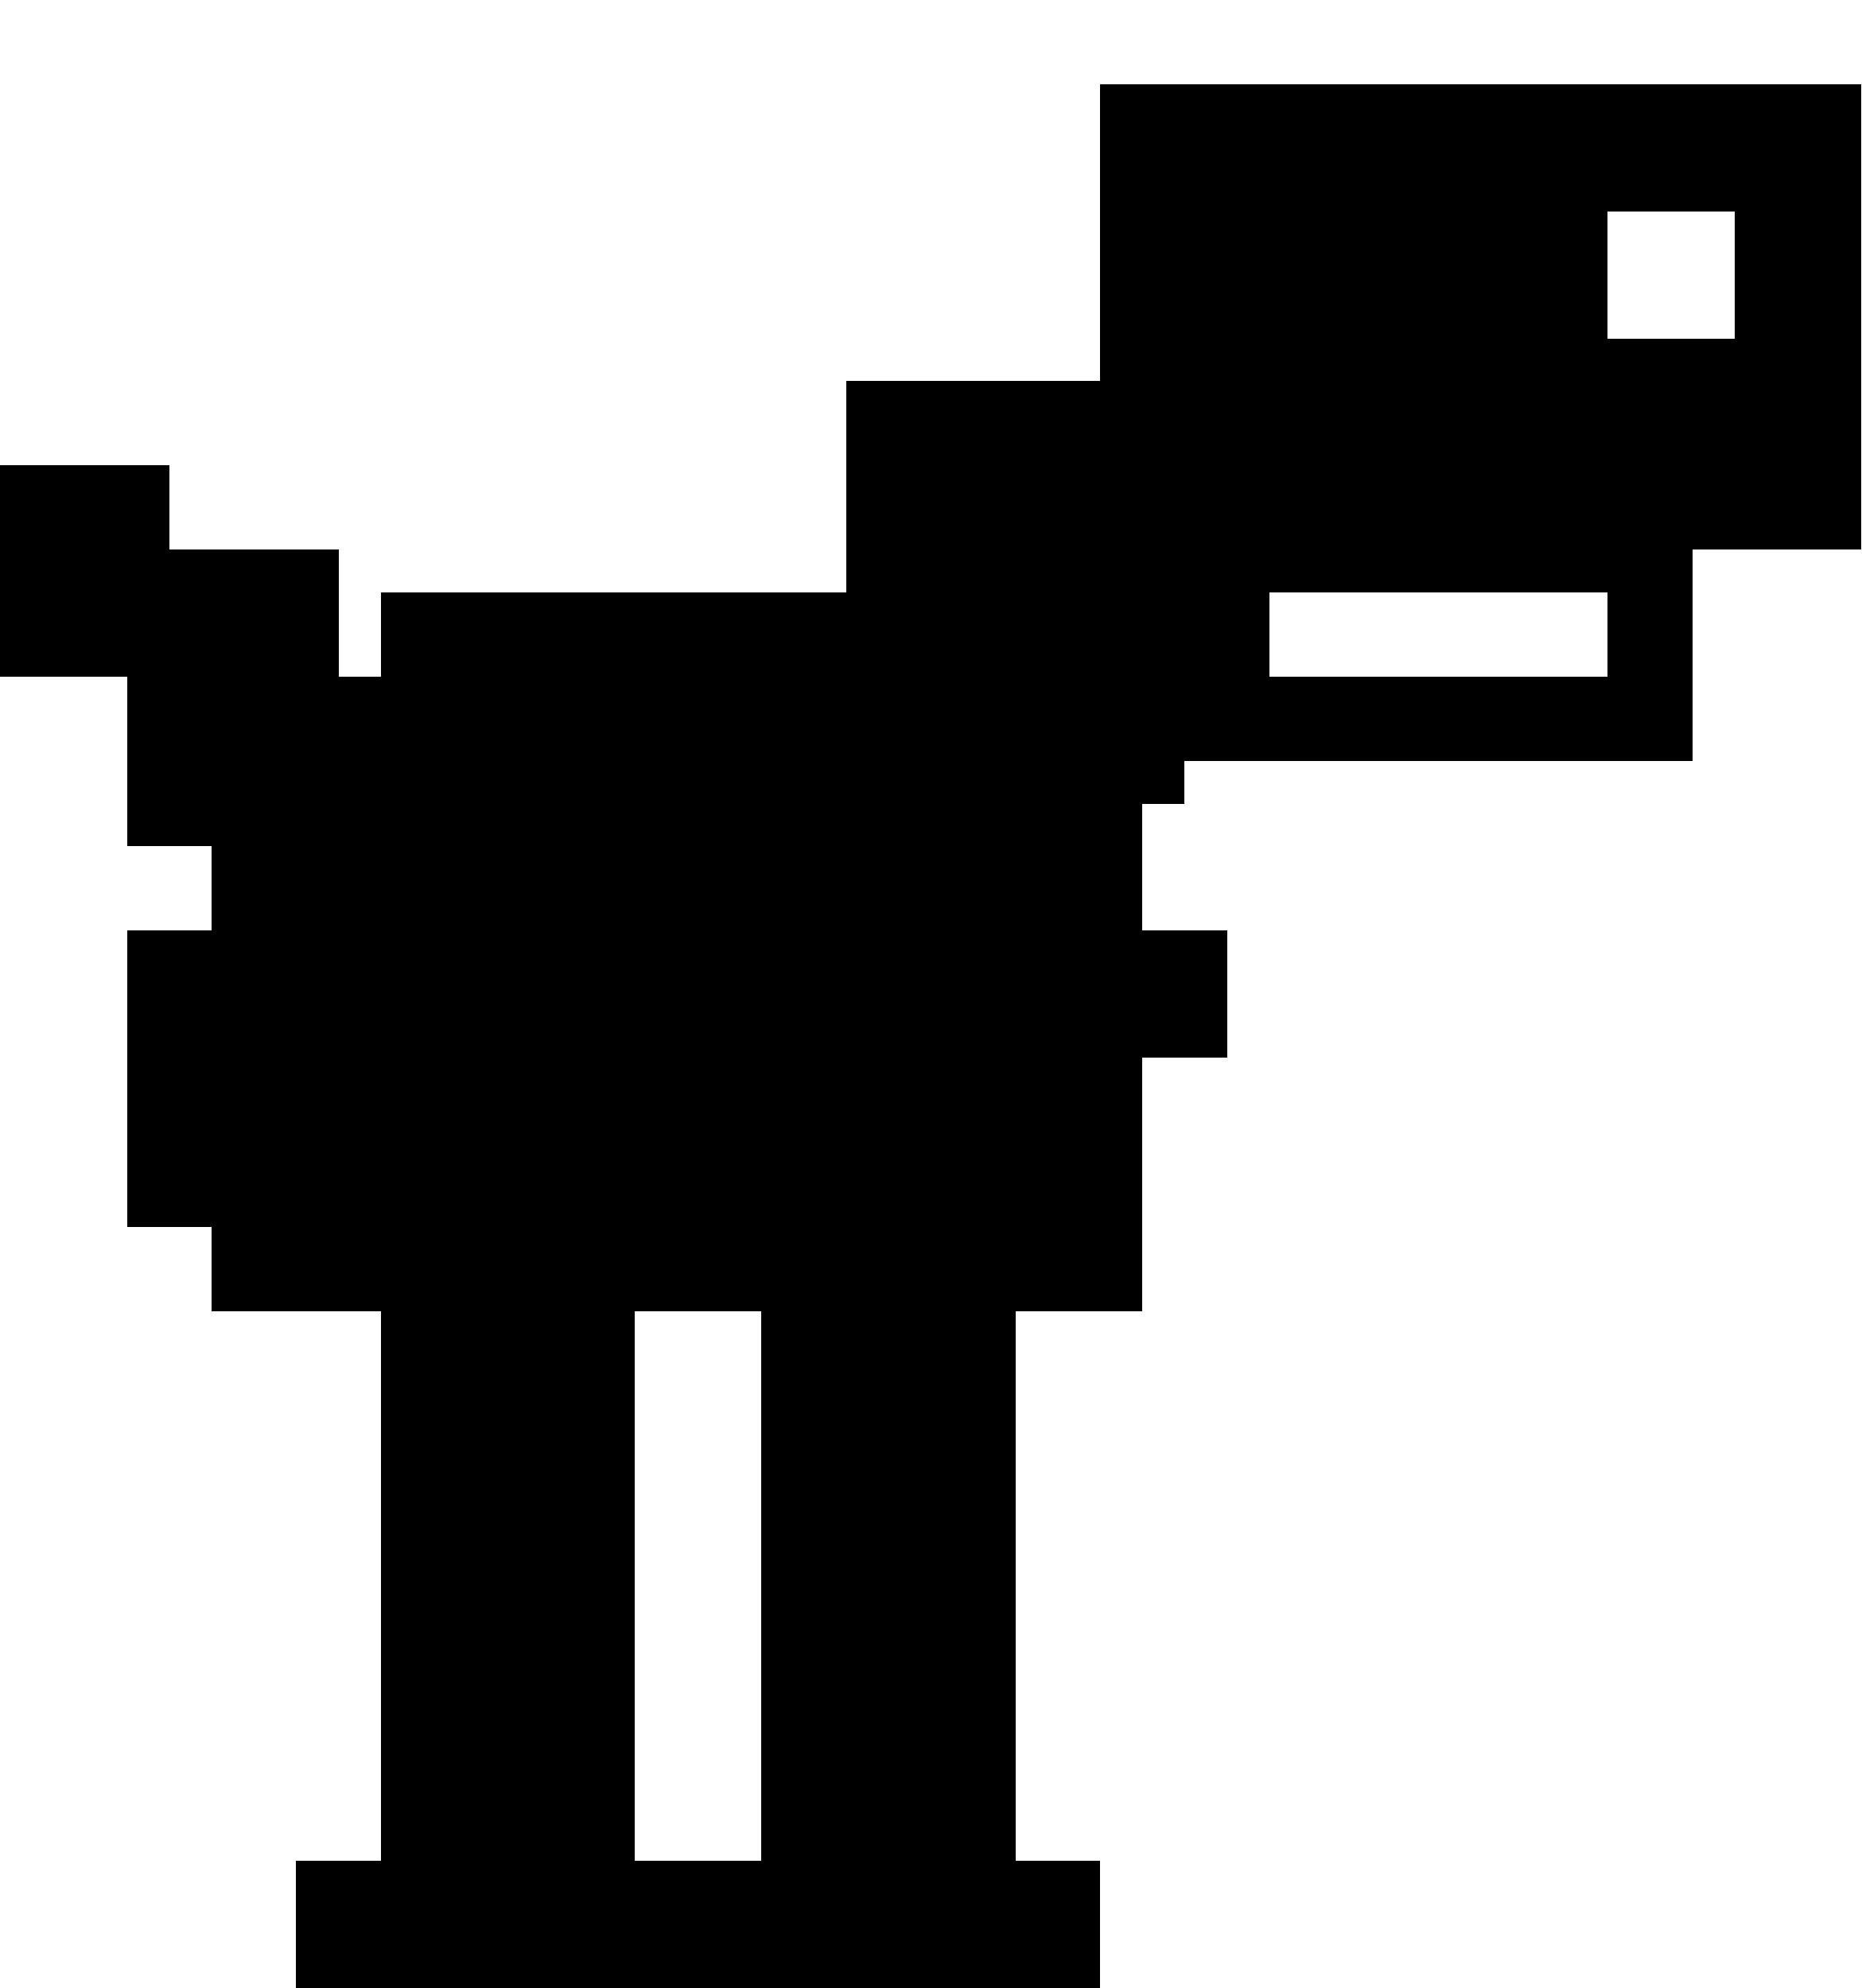
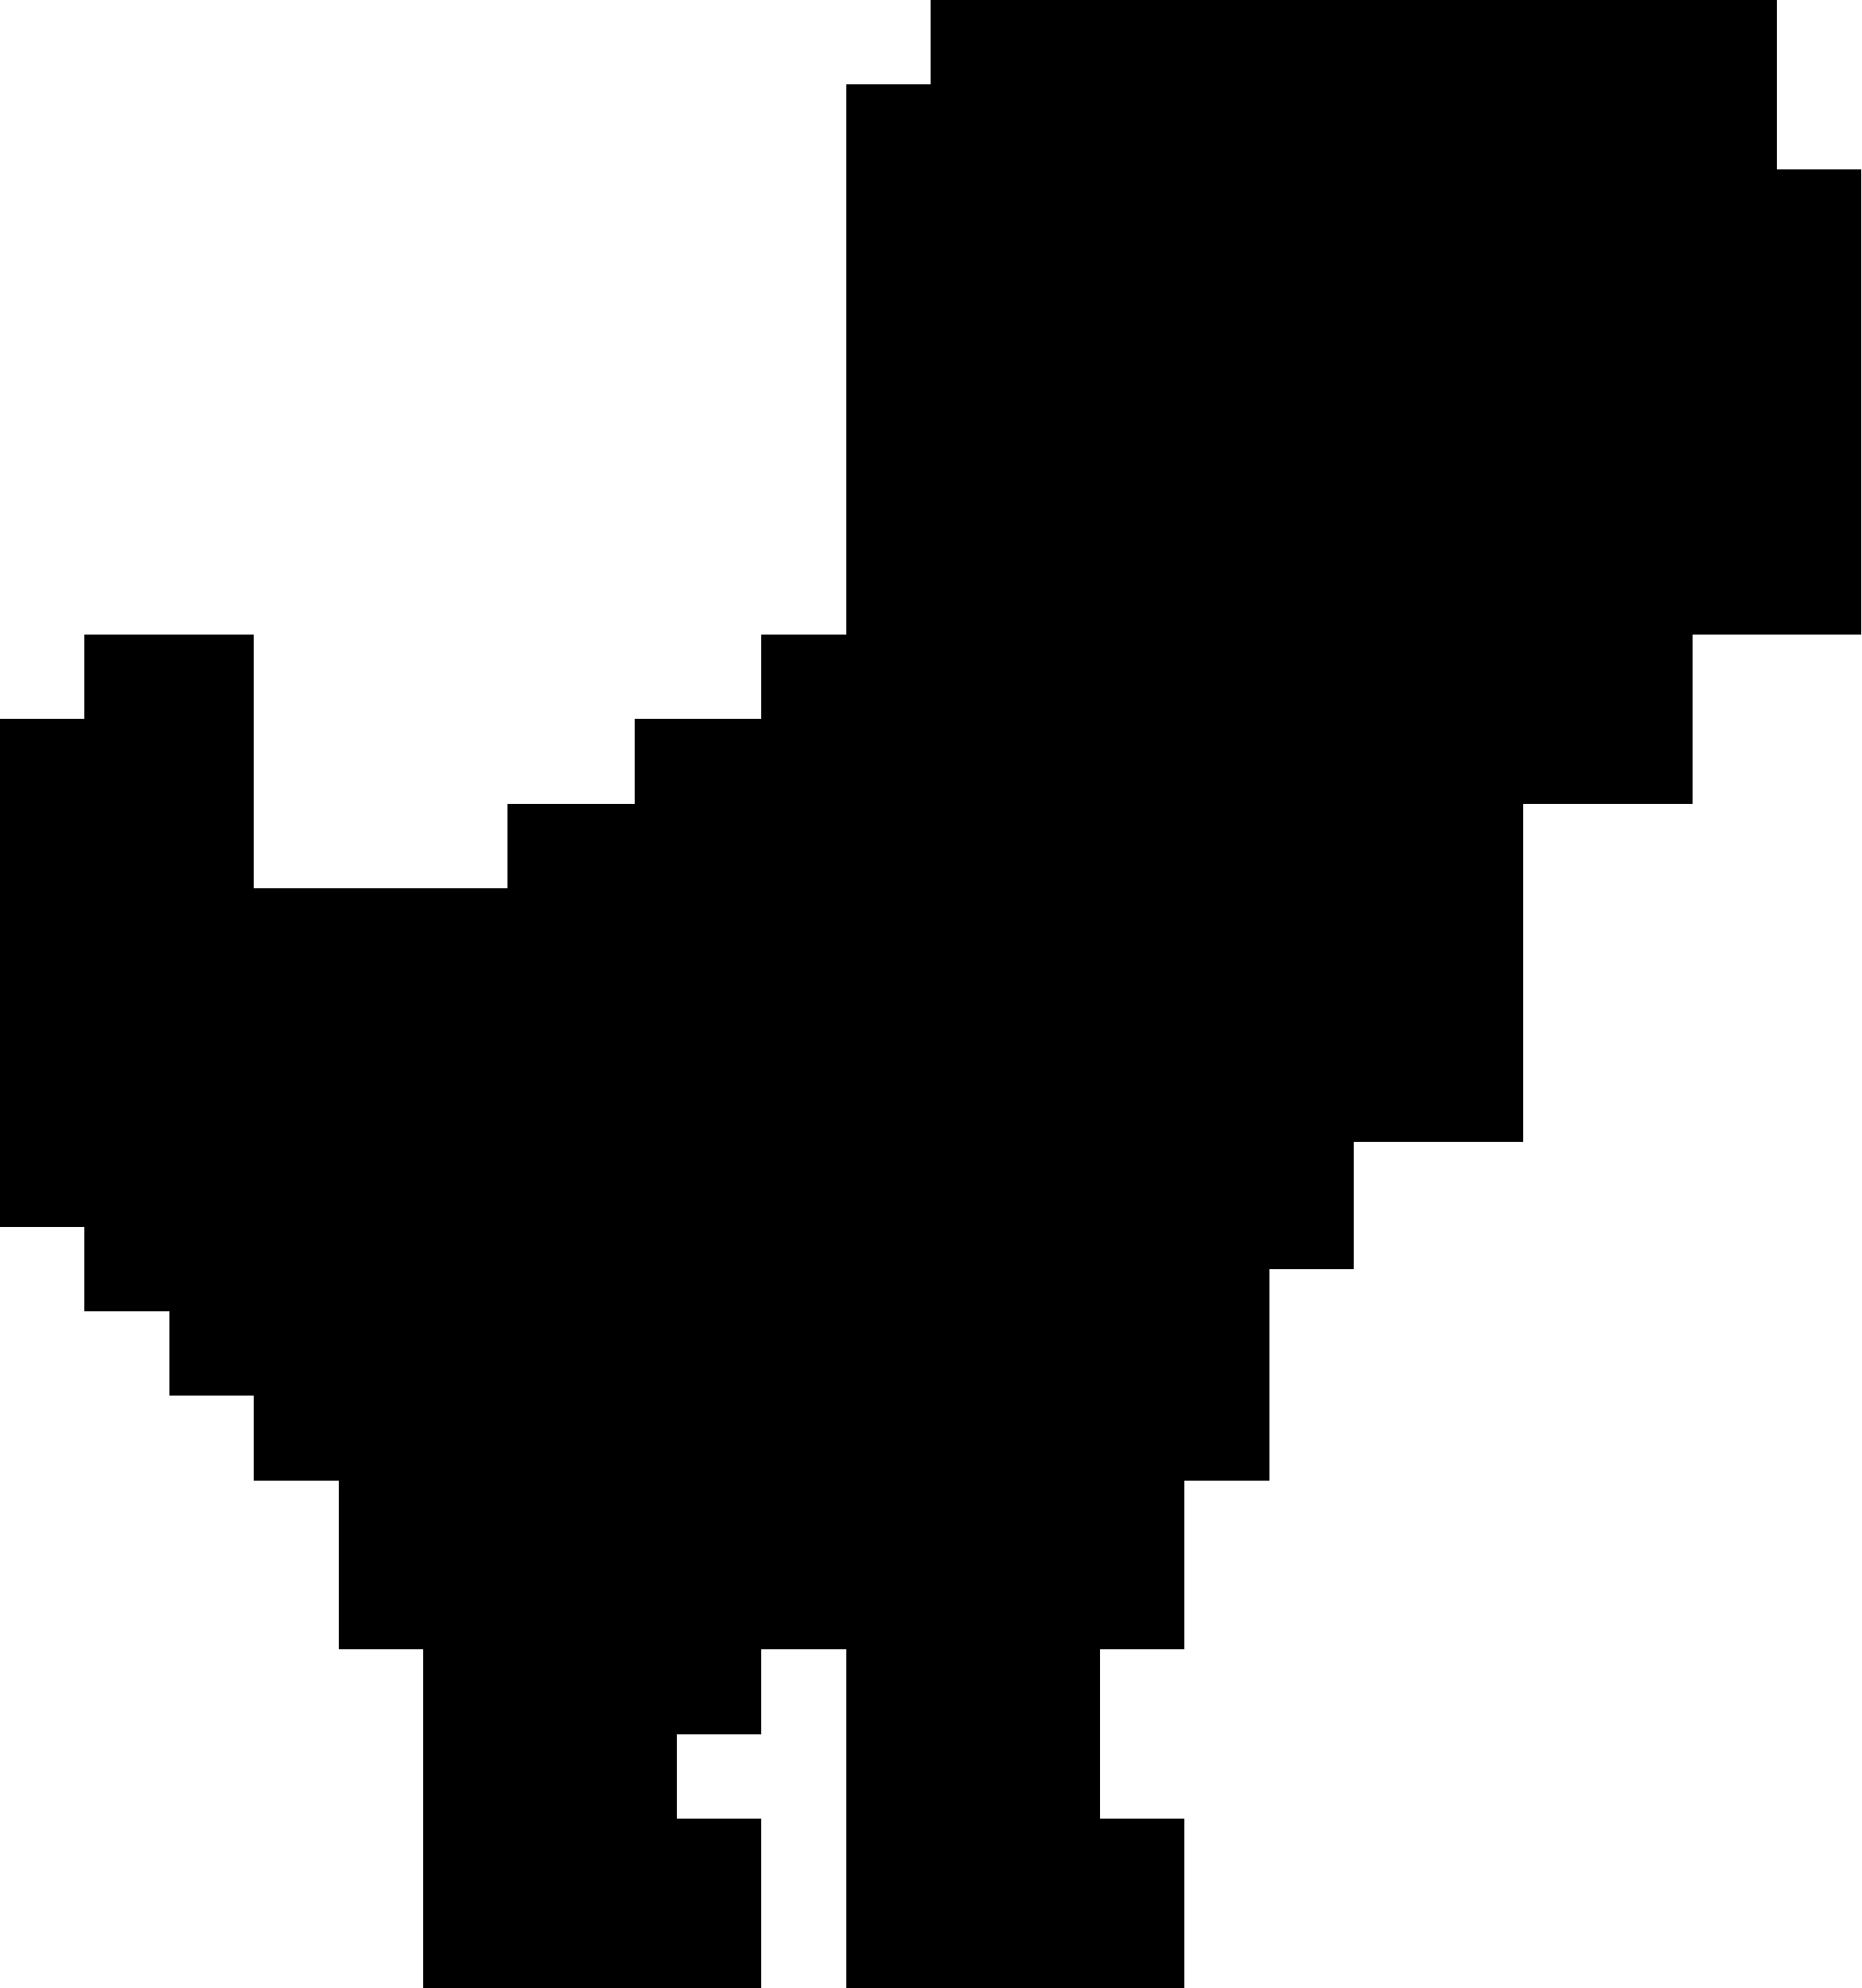
<svg xmlns="http://www.w3.org/2000/svg" viewBox="0 0 44 47" fill="currentColor" shape-rendering="crispEdges">
-   <path fill-rule="evenodd" d="M26 2 H44 V13 H40 V18 H26 Z M38 5 H41 V8 H38 Z M30 14 H38 V16 H30 Z" />
-   <rect x="20" y="9" width="8" height="10" />
-   <rect x="0" y="11" width="4" height="2" />
-   <rect x="0" y="13" width="8" height="3" />
-   <rect x="3" y="16" width="10" height="4" />
-   <rect x="9" y="14" width="14" height="4" />
-   <rect x="5" y="18" width="22" height="13" />
-   <rect x="3" y="22" width="4" height="7" />
-   <rect x="23" y="22" width="6" height="3" />
-   <rect x="9" y="31" width="6" height="13" />
-   <rect x="7" y="44" width="10" height="3" />
-   <rect x="18" y="31" width="6" height="13" />
-   <rect x="16" y="44" width="10" height="3" />
+   <rect x="22" y="0" width="20" height="15" />
+   <rect x="20" y="2" width="2" height="45" />
+   <rect x="42" y="4" width="2" height="11" />
+   <rect x="2" y="15" width="4" height="16" />
+   <rect x="18" y="15" width="2" height="24" />
+   <rect x="22" y="15" width="18" height="4" />
+   <rect x="0" y="17" width="2" height="12" />
+   <rect x="15" y="17" width="3" height="24" />
+   <rect x="12" y="19" width="3" height="28" />
+   <rect x="22" y="19" width="14" height="8" />
+   <rect x="6" y="21" width="6" height="14" />
+   <rect x="22" y="27" width="10" height="3" />
+   <rect x="22" y="30" width="8" height="5" />
+   <rect x="4" y="31" width="2" height="2" />
+   <rect x="8" y="35" width="4" height="4" />
+   <rect x="22" y="35" width="6" height="4" />
+   <rect x="10" y="39" width="2" height="8" />
+   <rect x="22" y="39" width="4" height="8" />
+   <rect x="15" y="41" width="1" height="6" />
+   <rect x="16" y="43" width="2" height="4" />
+   <rect x="26" y="43" width="2" height="4" />
</svg>
